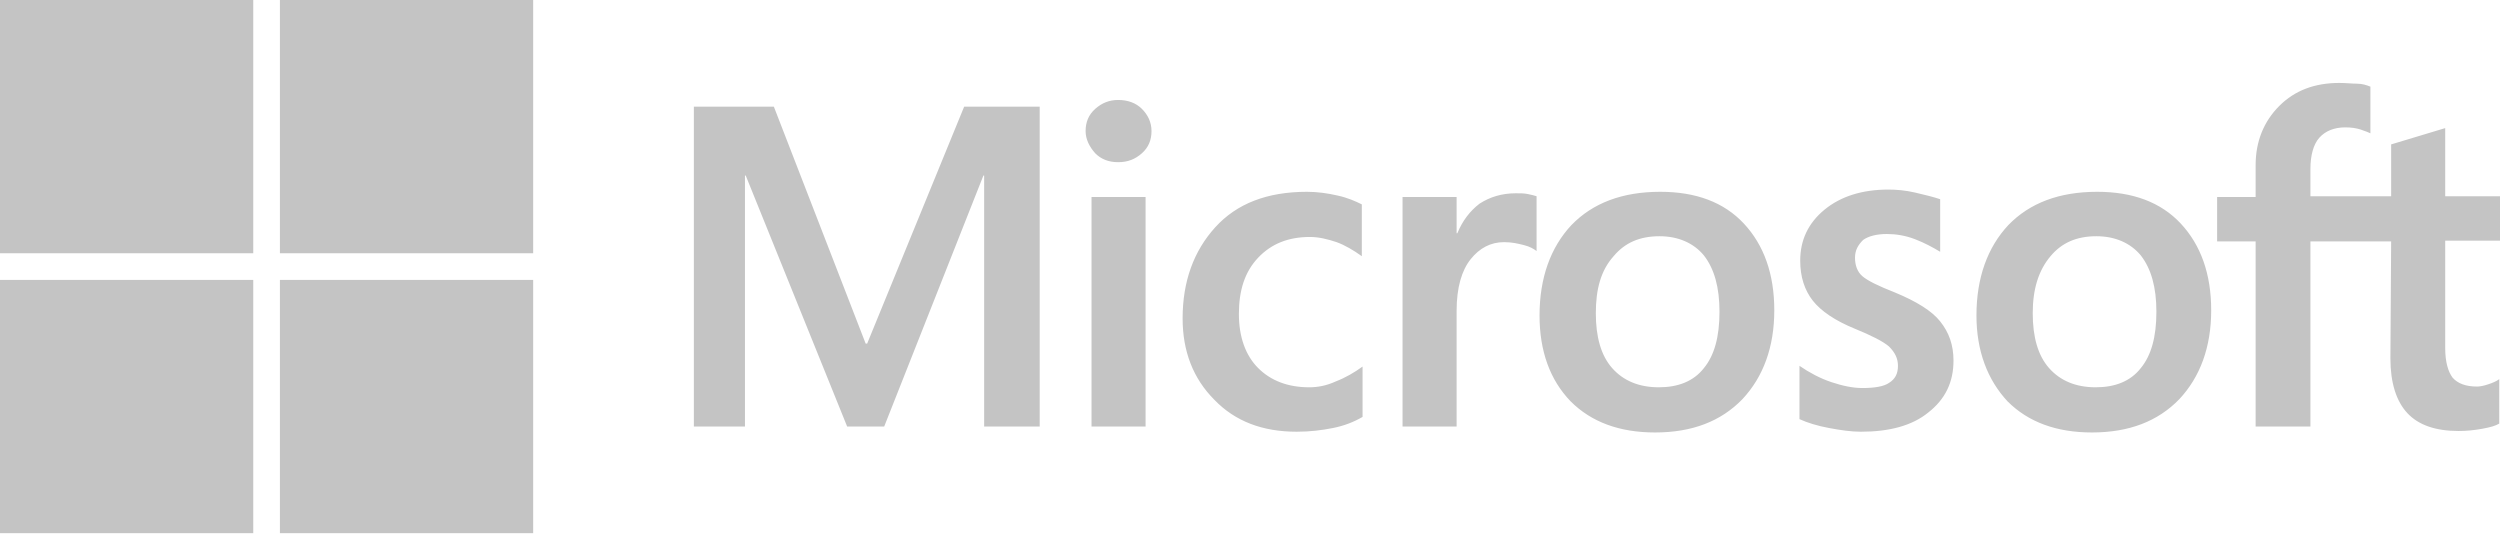
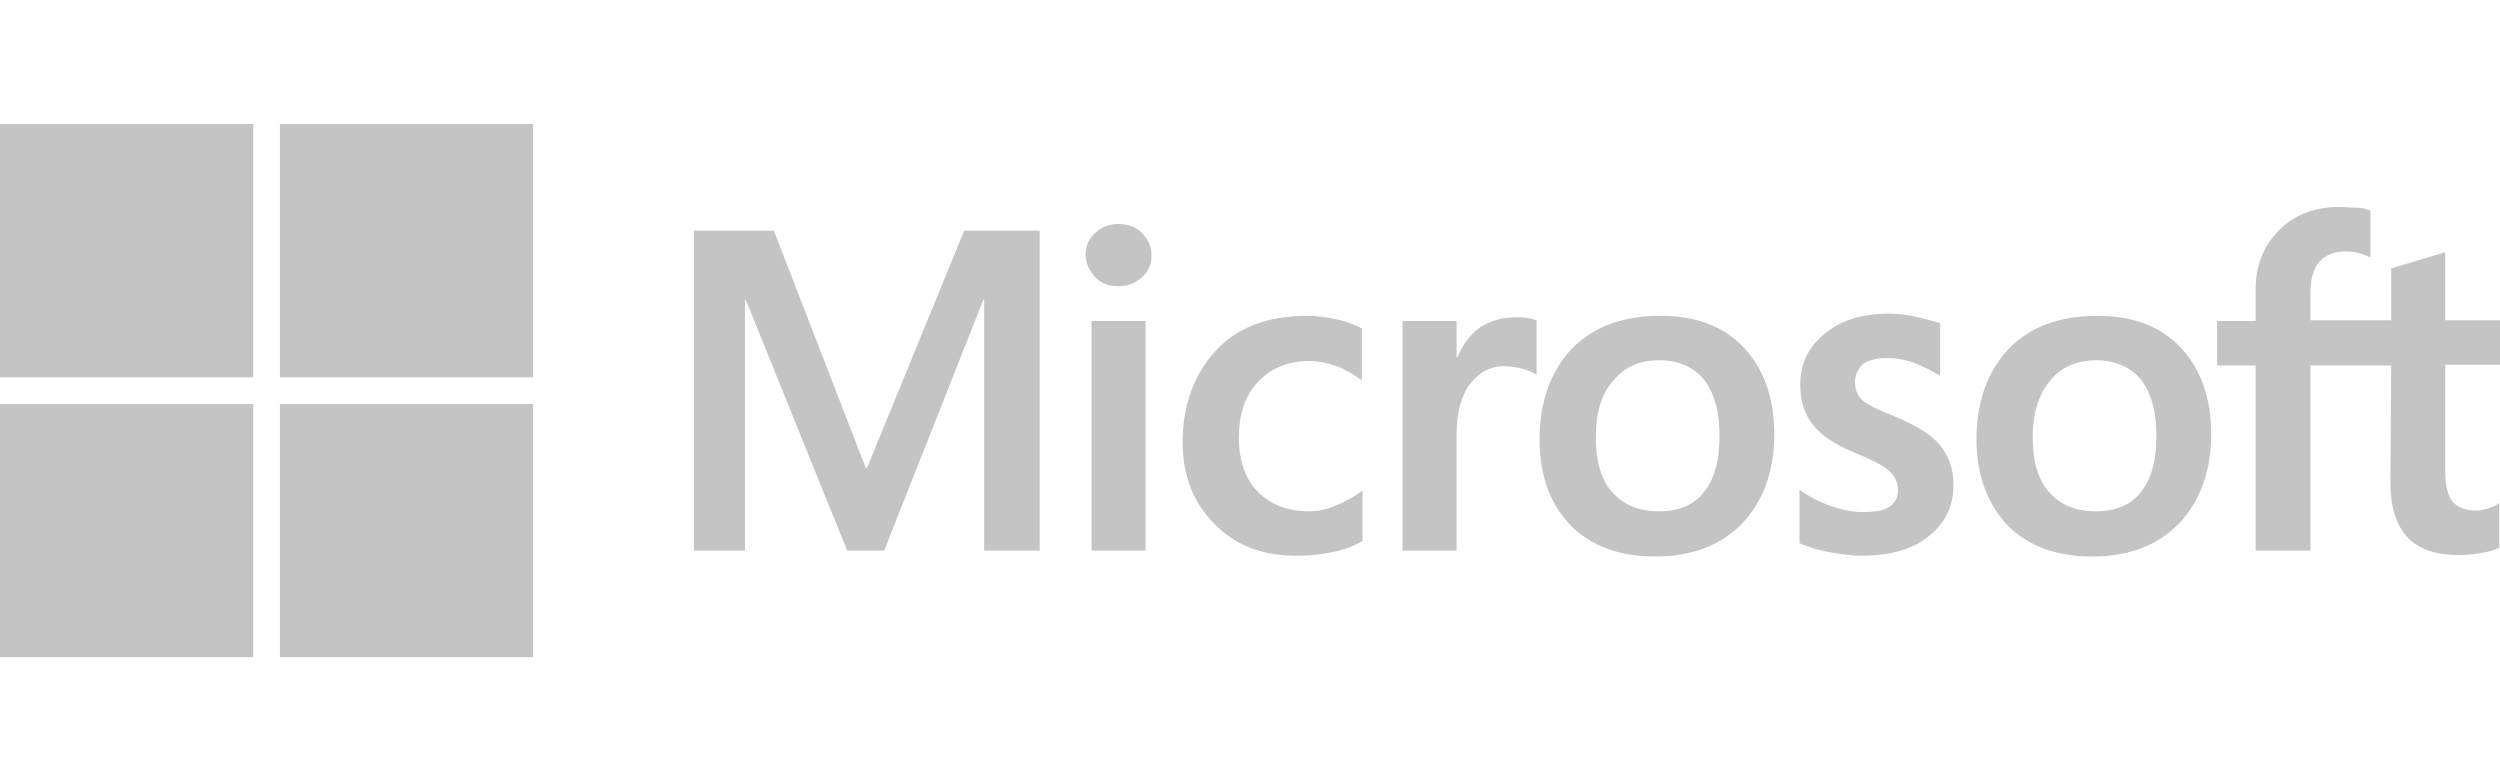
- <svg xmlns="http://www.w3.org/2000/svg" version="1.1" viewBox="0 0 337.6 72">
+ <svg xmlns="http://www.w3.org/2000/svg" width="128" height="40" version="1.1" viewBox="0 0 337.6 72">
  <path fill="#c4c4c4" d="M140.4,14.4v43.2h-7.5V23.7h-0.1l-13.4,33.9h-5l-13.7-33.9h-0.1v33.9h-6.9V14.4h10.8l12.4,32h0.2l13.1-32H140.4 z M146.6,17.7c0-1.2,0.4-2.2,1.3-3c0.9-0.8,1.9-1.2,3.1-1.2c1.3,0,2.4,0.4,3.2,1.2s1.3,1.8,1.3,3c0,1.2-0.4,2.2-1.3,3 c-0.9,0.8-1.9,1.2-3.2,1.2s-2.3-0.4-3.1-1.2C147.1,19.8,146.6,18.8,146.6,17.7z M154.7,26.6v31h-7.3v-31H154.7z M176.8,52.3 c1.1,0,2.3-0.2,3.6-0.8c1.3-0.5,2.5-1.2,3.6-2v6.8c-1.2,0.7-2.5,1.2-4,1.5c-1.5,0.3-3.1,0.5-4.9,0.5c-4.6,0-8.3-1.4-11.1-4.3 c-2.9-2.9-4.3-6.6-4.3-11c0-5,1.5-9.1,4.4-12.3c2.9-3.2,7-4.8,12.4-4.8c1.4,0,2.8,0.2,4.1,0.5c1.4,0.3,2.5,0.8,3.3,1.2v7 c-1.1-0.8-2.3-1.5-3.4-1.9c-1.2-0.4-2.4-0.7-3.6-0.7c-2.9,0-5.2,0.9-7,2.8s-2.6,4.4-2.6,7.6c0,3.1,0.9,5.6,2.6,7.3 C171.6,51.4,173.9,52.3,176.8,52.3z M204.7,26.1c0.6,0,1.1,0,1.6,0.1s0.9,0.2,1.2,0.3v7.4c-0.4-0.3-0.9-0.6-1.7-0.8 s-1.6-0.4-2.7-0.4c-1.8,0-3.3,0.8-4.5,2.3s-1.9,3.8-1.9,7v15.6h-7.3v-31h7.3v4.9h0.1c0.7-1.7,1.7-3,3-4 C201.2,26.6,202.8,26.1,204.7,26.1z M207.9,42.6c0-5.1,1.5-9.2,4.3-12.2c2.9-3,6.9-4.5,12-4.5c4.8,0,8.6,1.4,11.3,4.3 s4.1,6.8,4.1,11.7c0,5-1.5,9-4.3,12c-2.9,3-6.8,4.5-11.8,4.5c-4.8,0-8.6-1.4-11.4-4.2C209.3,51.3,207.9,47.4,207.9,42.6z M215.5,42.3c0,3.2,0.7,5.7,2.2,7.4s3.6,2.6,6.3,2.6c2.6,0,4.7-0.8,6.1-2.6c1.4-1.7,2.1-4.2,2.1-7.6c0-3.3-0.7-5.8-2.1-7.6 c-1.4-1.7-3.5-2.6-6-2.6c-2.7,0-4.7,0.9-6.2,2.7C216.2,36.5,215.5,39,215.5,42.3z M250.5,34.8c0,1,0.3,1.9,1,2.5 c0.7,0.6,2.1,1.3,4.4,2.2c2.9,1.2,5,2.5,6.1,3.9c1.2,1.5,1.8,3.2,1.8,5.3c0,2.9-1.1,5.2-3.4,7c-2.2,1.8-5.3,2.6-9.1,2.6 c-1.3,0-2.7-0.2-4.3-0.5c-1.6-0.3-2.9-0.7-4-1.2v-7.2c1.3,0.9,2.8,1.7,4.3,2.2c1.5,0.5,2.9,0.8,4.2,0.8c1.6,0,2.9-0.2,3.6-0.7 c0.8-0.5,1.2-1.2,1.2-2.3c0-1-0.4-1.8-1.2-2.6c-0.8-0.7-2.4-1.5-4.6-2.4c-2.7-1.1-4.6-2.4-5.7-3.8s-1.7-3.2-1.7-5.4 c0-2.8,1.1-5.1,3.3-6.9c2.2-1.8,5.1-2.7,8.6-2.7c1.1,0,2.3,0.1,3.6,0.4s2.5,0.6,3.4,0.9V34c-1-0.6-2.1-1.2-3.4-1.7 c-1.3-0.5-2.6-0.7-3.8-0.7c-1.4,0-2.5,0.3-3.2,0.8C250.9,33.1,250.5,33.8,250.5,34.8z M266.9,42.6c0-5.1,1.5-9.2,4.3-12.2 c2.9-3,6.9-4.5,12-4.5c4.8,0,8.6,1.4,11.3,4.3s4.1,6.8,4.1,11.7c0,5-1.5,9-4.3,12c-2.9,3-6.8,4.5-11.8,4.5c-4.8,0-8.6-1.4-11.4-4.2 C268.4,51.3,266.9,47.4,266.9,42.6z M274.5,42.3c0,3.2,0.7,5.7,2.2,7.4s3.6,2.6,6.3,2.6c2.6,0,4.7-0.8,6.1-2.6 c1.4-1.7,2.1-4.2,2.1-7.6c0-3.3-0.7-5.8-2.1-7.6c-1.4-1.7-3.5-2.6-6-2.6c-2.7,0-4.7,0.9-6.2,2.7C275.3,36.5,274.5,39,274.5,42.3z M322.9,32.6h-10.9v25h-7.4v-25h-5.2v-6h5.2v-4.3c0-3.2,1.1-5.9,3.2-8s4.8-3.1,8.1-3.1c0.9,0,1.7,0.1,2.4,0.1s1.3,0.2,1.8,0.4v6.3 c-0.2-0.1-0.7-0.3-1.3-0.5c-0.6-0.2-1.3-0.3-2.1-0.3c-1.5,0-2.7,0.5-3.5,1.4c-0.8,0.9-1.2,2.4-1.2,4.2v3.7h10.9v-7l7.3-2.2v9.2h7.4 v6h-7.4v14.5c0,1.9,0.4,3.2,1,4c0.7,0.8,1.8,1.2,3.3,1.2c0.4,0,0.9-0.1,1.5-0.3c0.6-0.2,1.1-0.4,1.5-0.7v6c-0.5,0.3-1.2,0.5-2.3,0.7 c-1.1,0.2-2.1,0.3-3.2,0.3c-3.1,0-5.4-0.8-6.9-2.4c-1.5-1.6-2.3-4.1-2.3-7.4L322.9,32.6L322.9,32.6z" />
  <rect fill="#c4c4c4" width="34.2" height="34.2" />
  <rect x="37.8" fill="#c4c4c4" width="34.2" height="34.2" />
  <rect y="37.8" fill="#c4c4c4" width="34.2" height="34.2" />
  <rect x="37.8" y="37.8" fill="#c4c4c4" width="34.2" height="34.2" />
</svg>
